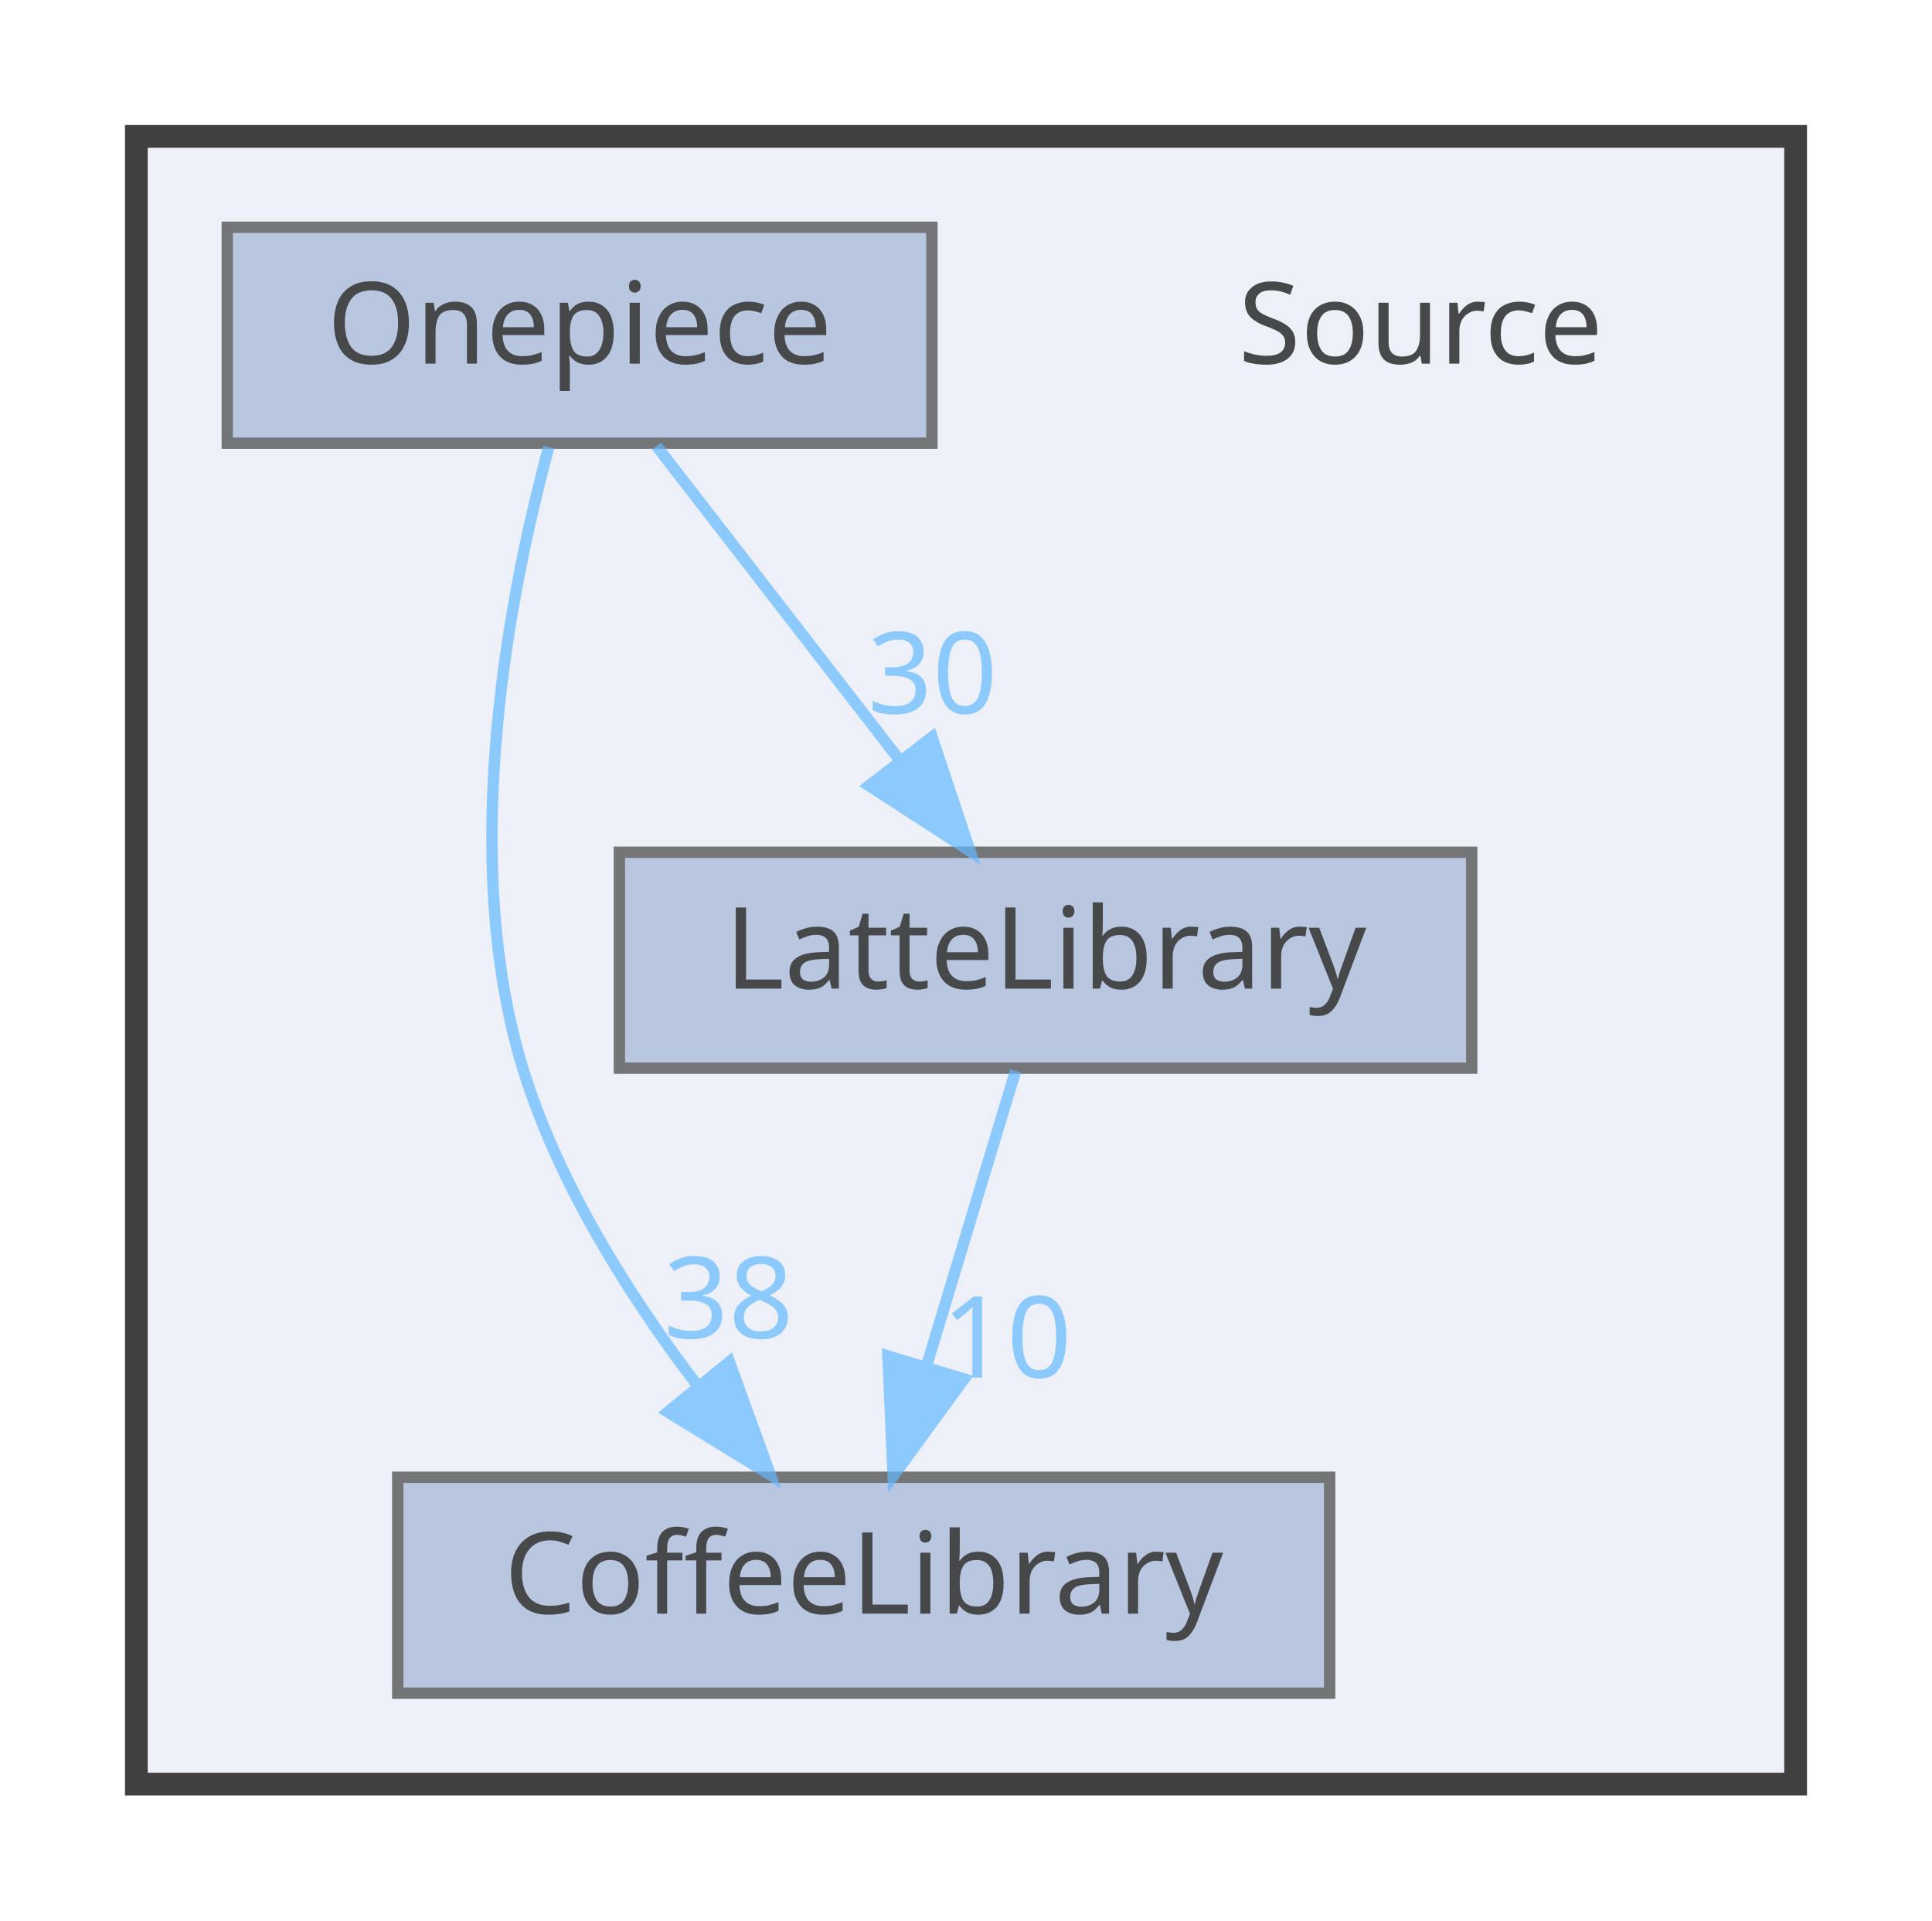
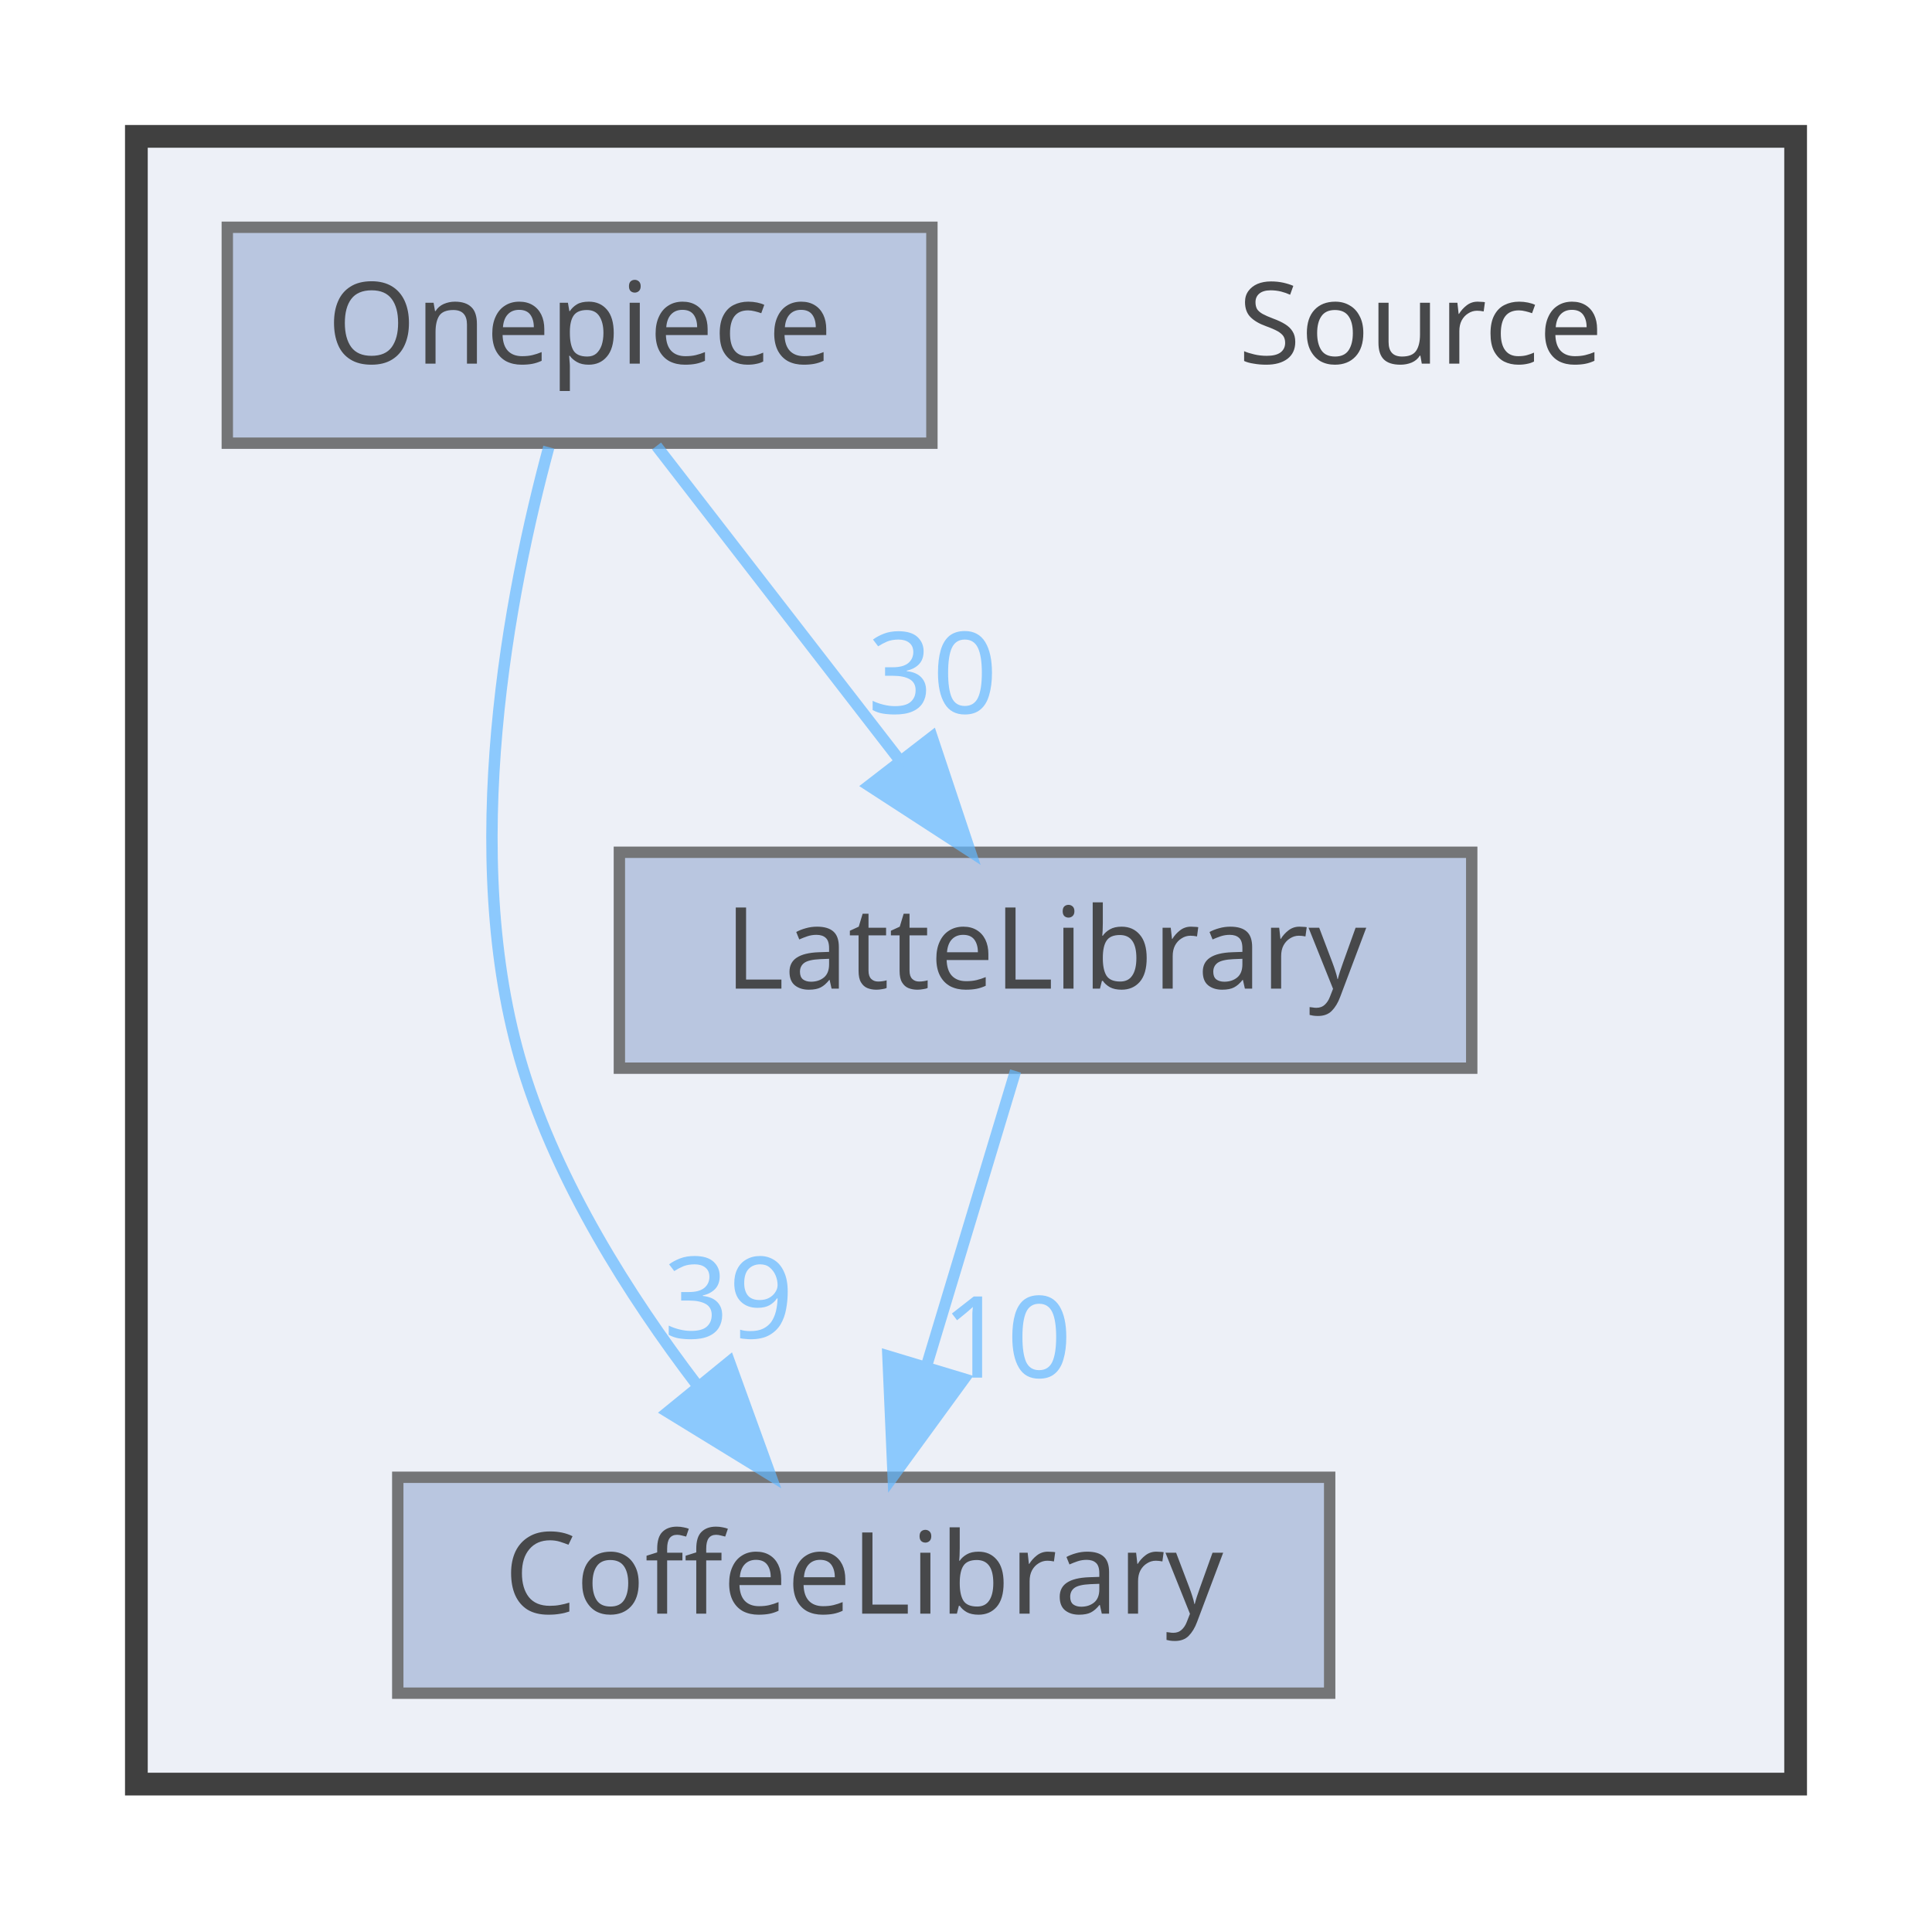
<svg xmlns="http://www.w3.org/2000/svg" xmlns:xlink="http://www.w3.org/1999/xlink" width="170pt" height="169pt" viewBox="0.00 0.00 170.00 169.00">
  <svg id="main" version="1.1" xml:space="preserve">
    <style type="text/css">
.node, .edge {opacity: 0.7;}
.node.selected, .edge.selected {opacity: 1;}
.edge:hover path { stroke: red; }
.edge:hover polygon { stroke: red; fill: red; }
</style>
    <svg id="graph" class="graph">
      <g id="graph0" class="graph" transform="scale(1 1) rotate(0) translate(4 165)">
        <g id="clust1" class="cluster">
          <g id="a_clust1">
            <a xlink:href="dir_74389ed8173ad57b461b9d623a1f3867.html" target="_top">
              <polygon fill="#edf0f7" stroke="#404040" stroke-width="2" points="8,-8 8,-153 154,-153 154,-8 8,-8" />
            </a>
          </g>
        </g>
        <g id="node1" class="node">
          <text text-anchor="middle" x="121" y="-133" font-family="Malgun Gothic" font-size="10.00">Source</text>
        </g>
        <g id="node2" class="node">
          <g id="a_node2">
            <a xlink:href="dir_2270f6753238979635db772f09123181.html" target="_top" xlink:title="CoffeeLibrary">
              <polygon fill="#a2b4d6" stroke="#404040" points="113,-35 31,-35 31,-16 113,-16 113,-35" />
              <text text-anchor="middle" x="72" y="-23" font-family="Malgun Gothic" font-size="10.00">CoffeeLibrary</text>
            </a>
          </g>
        </g>
        <g id="node3" class="node">
          <g id="a_node3">
            <a xlink:href="dir_399370037b6f5ff6b0840148d18ec8d9.html" target="_top" xlink:title="LatteLibrary">
              <polygon fill="#a2b4d6" stroke="#404040" points="125.5,-90 50.5,-90 50.5,-71 125.5,-71 125.5,-90" />
              <text text-anchor="middle" x="88" y="-78" font-family="Malgun Gothic" font-size="10.00">LatteLibrary</text>
            </a>
          </g>
        </g>
        <g id="edge1" class="edge">
          <g id="a_edge1">
            <a xlink:href="dir_000009_000003.html" target="_top">
              <path fill="none" stroke="#63b8ff" d="M85.36,-70.75C83.24,-63.72 80.19,-53.62 77.54,-44.84" />
              <polygon fill="#63b8ff" stroke="#63b8ff" points="80.83,-43.65 74.59,-35.09 74.13,-45.67 80.83,-43.65" />
            </a>
          </g>
          <g id="a_edge1-headlabel">
            <a xlink:href="dir_000009_000003.html" target="_top" xlink:title="10">
              <text text-anchor="middle" x="84.59" y="-43.77" font-family="Malgun Gothic" font-size="10.00" fill="#63b8ff">10</text>
            </a>
          </g>
        </g>
        <g id="node4" class="node">
          <g id="a_node4">
            <a xlink:href="dir_86991fbdc3ffccad5ecdd4bba46f6ea3.html" target="_top" xlink:title="Onepiece">
              <polygon fill="#a2b4d6" stroke="#404040" points="78,-145 16,-145 16,-126 78,-126 78,-145" />
              <text text-anchor="middle" x="47" y="-133" font-family="Malgun Gothic" font-size="10.00">Onepiece</text>
            </a>
          </g>
        </g>
        <g id="edge2" class="edge">
          <g id="a_edge2">
            <a xlink:href="dir_000013_000003.html" target="_top">
              <path fill="none" stroke="#63b8ff" d="M44.29,-125.65C40.91,-113.17 36.25,-89.82 42,-71 45.09,-60.9 51.32,-51.02 57.31,-43.15" />
              <polygon fill="#63b8ff" stroke="#63b8ff" points="60.18,-45.16 63.79,-35.2 54.76,-40.74 60.18,-45.16" />
            </a>
          </g>
          <g id="a_edge2-headlabel">
-             <a xlink:href="dir_000013_000003.html" target="_top" xlink:title="38">
-               <text text-anchor="middle" x="60.11" y="-47.24" font-family="Malgun Gothic" font-size="10.00" fill="#63b8ff">38</text>
+             <a xlink:href="dir_000013_000003.html" target="_top" xlink:title="39">
+               <text text-anchor="middle" x="60.11" y="-47.24" font-family="Malgun Gothic" font-size="10.00" fill="#63b8ff">39</text>
            </a>
          </g>
        </g>
        <g id="edge3" class="edge">
          <g id="a_edge3">
            <a xlink:href="dir_000013_000009.html" target="_top">
              <path fill="none" stroke="#63b8ff" d="M53.77,-125.75C59.56,-118.26 68.06,-107.28 75.14,-98.13" />
              <polygon fill="#63b8ff" stroke="#63b8ff" points="78.01,-100.14 81.36,-90.09 72.47,-95.86 78.01,-100.14" />
            </a>
          </g>
          <g id="a_edge3-headlabel">
            <a xlink:href="dir_000013_000009.html" target="_top" xlink:title="30">
              <text text-anchor="middle" x="78.05" y="-102.22" font-family="Malgun Gothic" font-size="10.00" fill="#63b8ff">30</text>
            </a>
          </g>
        </g>
      </g>
    </svg>
  </svg>
  <style type="text/css">

[data-mouse-over-selected='false'] { opacity: 0.7; }
[data-mouse-over-selected='true']  { opacity: 1.0; }

</style>
</svg>
